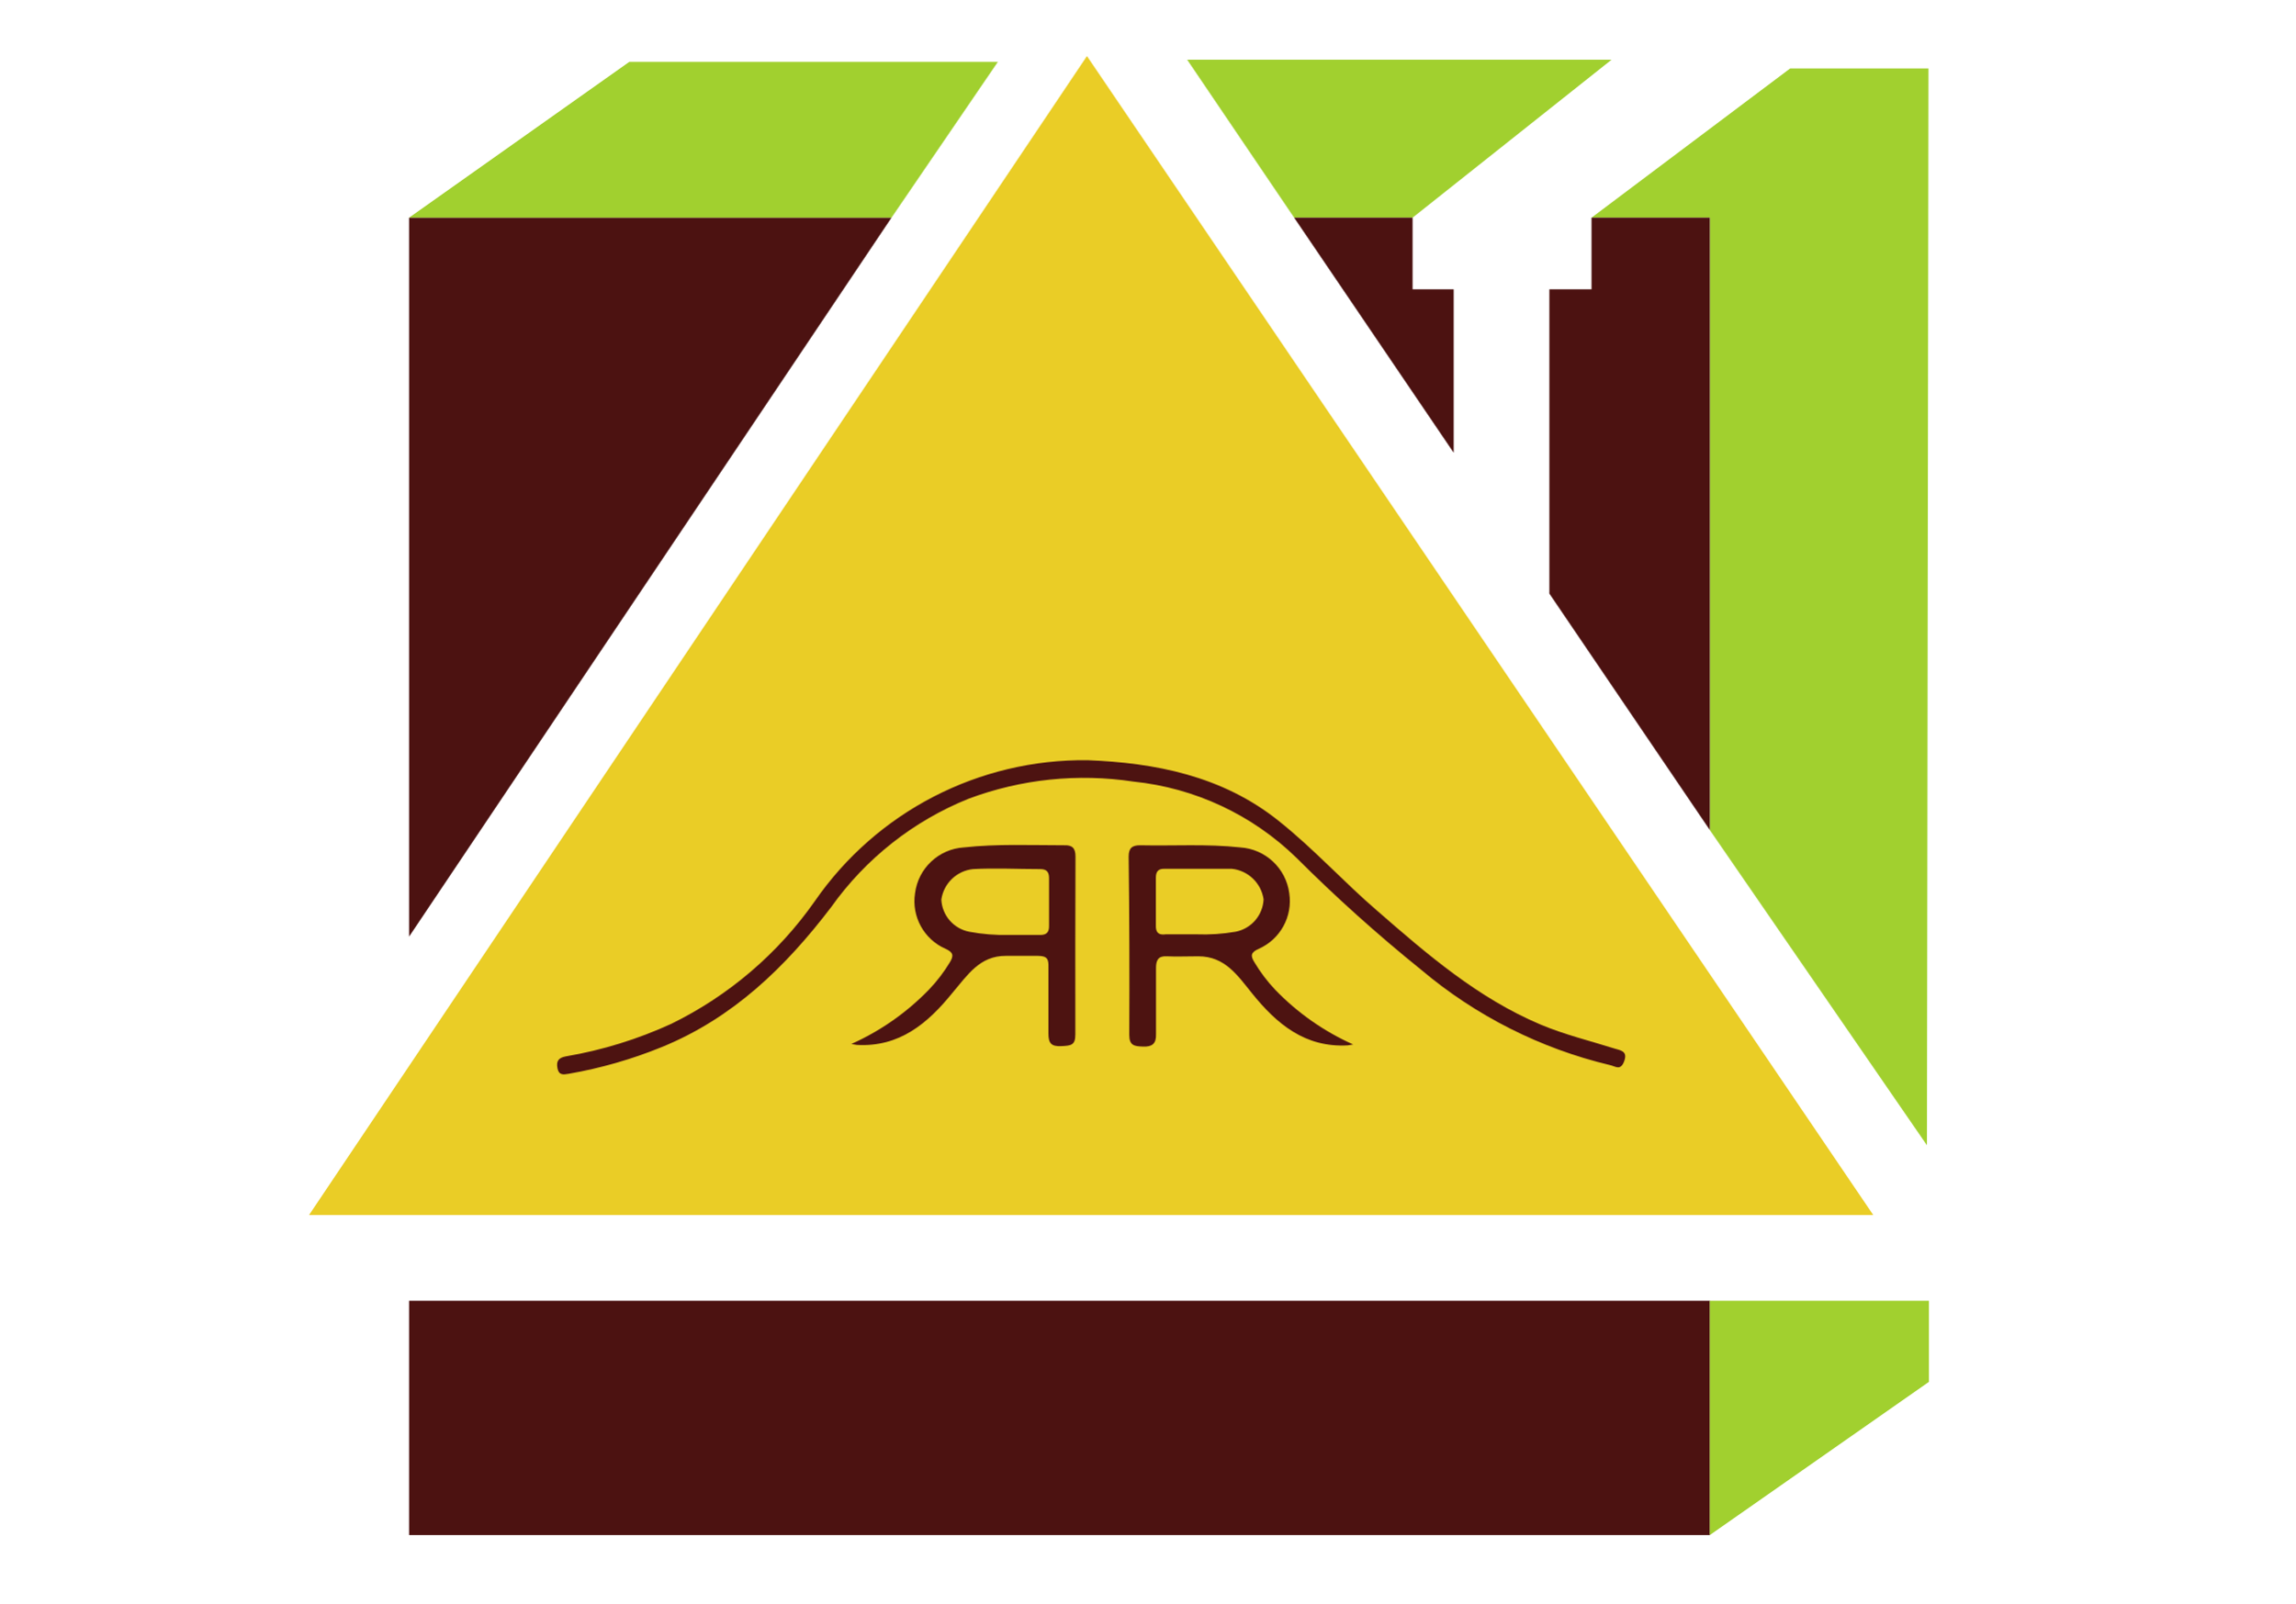
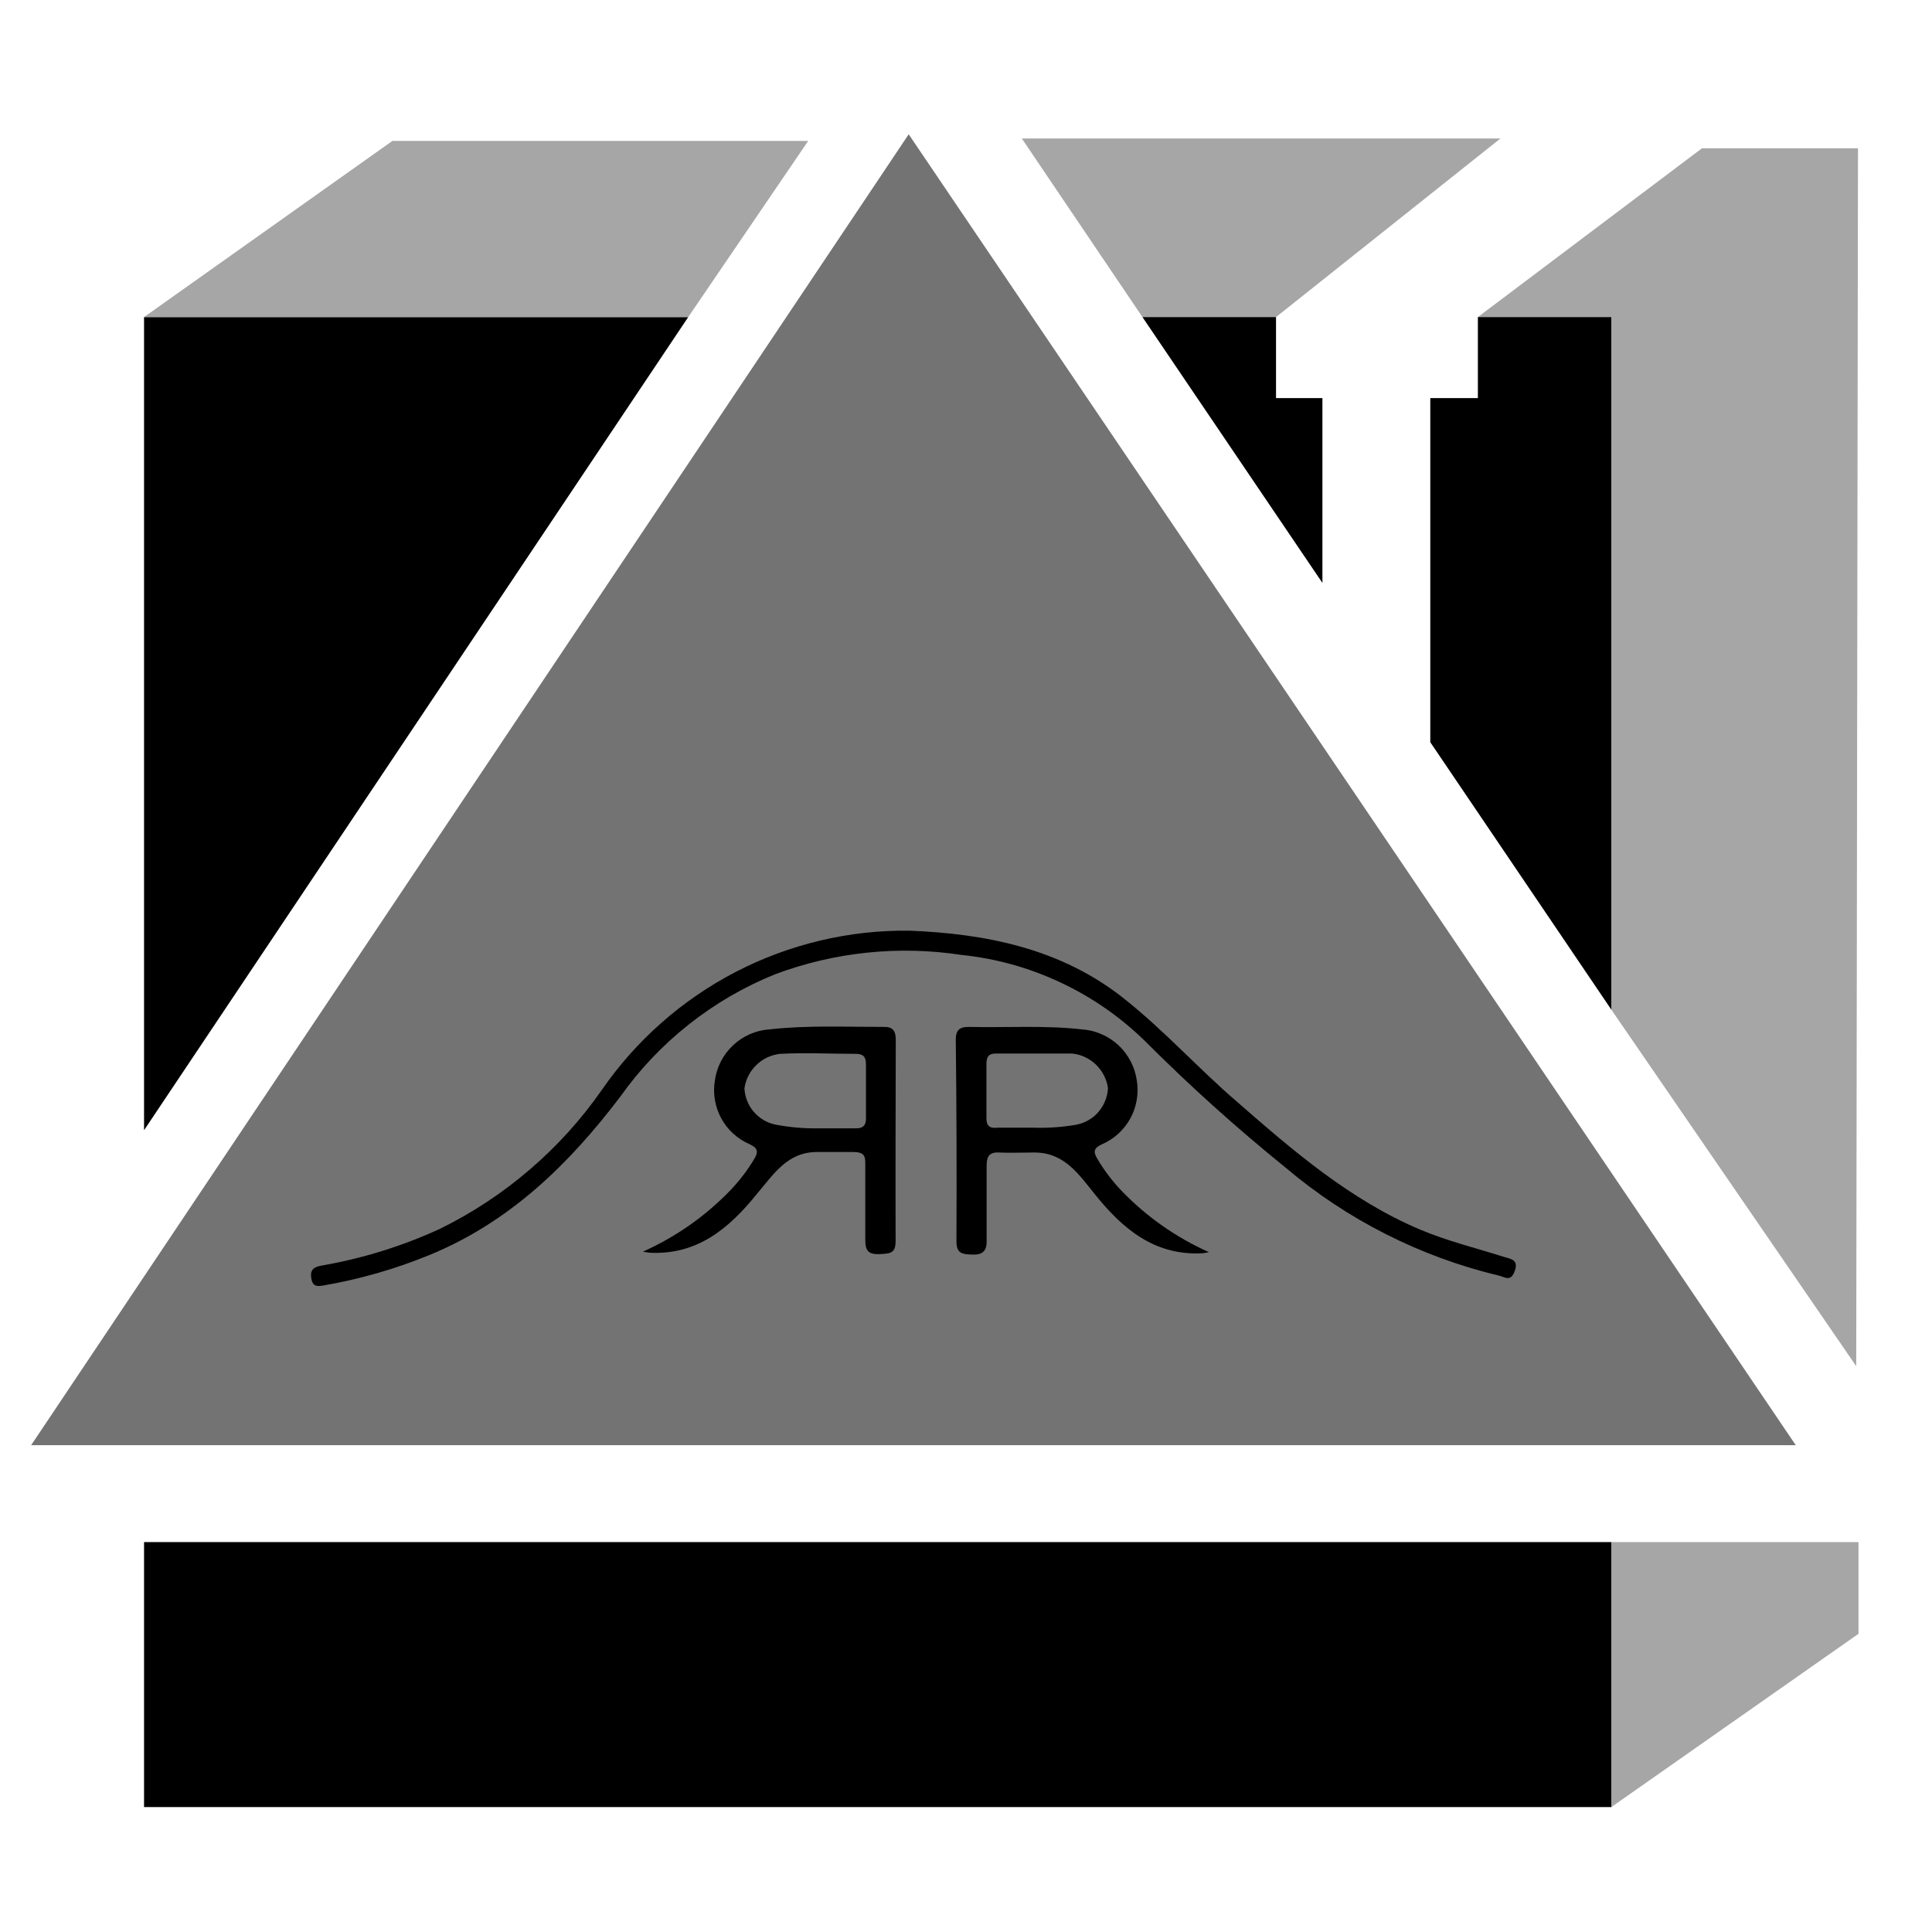
- <svg xmlns="http://www.w3.org/2000/svg" viewBox="0 0 150.19 105">
-   <defs>
-     <style>.cls-1{fill:#4c1211;}.cls-2{fill:#eacd26;}.cls-3{fill:#a1d02f;}.cls-4{fill:#4d1311;}</style>
-   </defs>
-   <g id="Calque_3" data-name="Calque 3">
-     <rect class="cls-1" x="26.77" y="85.16" width="85.13" height="15.34" />
-     <polygon class="cls-1" points="58.34 14.25 26.77 14.25 26.77 61.32 58.34 14.25" />
-     <polygon class="cls-2" points="71.13 3.67 122.59 79.55 20.22 79.55 71.13 3.67" />
-     <polygon class="cls-3" points="41.18 4.05 26.77 14.25 58.34 14.25 65.3 4.05 41.18 4.05" />
-     <polygon class="cls-3" points="77.69 3.91 84.69 14.25 92.44 14.25 105.46 3.91 77.69 3.91" />
-     <polygon class="cls-3" points="104.15 14.25 117.15 4.48 126.2 4.48 126.1 74.98 111.89 54.34 111.89 14.25 104.15 14.25" />
-     <polygon class="cls-1" points="95.13 18.94 92.44 18.94 92.44 14.25 84.69 14.25 95.13 29.64 95.13 18.94" />
-     <polygon class="cls-1" points="104.15 14.25 104.15 18.94 101.39 18.94 101.39 38.86 111.89 54.34 111.89 14.25 104.15 14.25" />
-     <polygon class="cls-3" points="111.89 85.16 111.89 100.5 126.23 90.47 126.23 85.16 111.89 85.16" />
-     <path class="cls-4" d="M71.18,49.77c4.34.17,8.81,1,12.53,4,2.27,1.81,4.25,4,6.44,5.88,3.28,2.86,6.59,5.71,10.67,7.43,1.57.66,3.22,1.06,4.84,1.57.39.12.87.16.63.82s-.57.34-.94.26A29.91,29.91,0,0,1,93,63.49a103,103,0,0,1-8.15-7.32,17.9,17.9,0,0,0-10.68-5,21.55,21.55,0,0,0-10.78,1.12,20.36,20.36,0,0,0-9,7.1c-3,3.94-6.43,7.26-11.08,9.16a29.43,29.43,0,0,1-6.09,1.75c-.35.06-.65.11-.74-.36s.06-.69.56-.78a27.79,27.79,0,0,0,6.89-2.13A24.77,24.77,0,0,0,53.32,59,21.39,21.39,0,0,1,71.18,49.77Z" />
-     <path class="cls-4" d="M70.38,56.09c0-.55-.19-.77-.74-.75-2.19,0-4.38-.1-6.56.14a3.44,3.44,0,0,0-3.2,3,3.4,3.4,0,0,0,2,3.64c.51.23.54.45.28.88a10.23,10.23,0,0,1-1.36,1.78,16.36,16.36,0,0,1-5.09,3.57l.36.06c2.79.16,4.65-1.42,6.25-3.4,1-1.17,1.78-2.44,3.52-2.43.69,0,1.38,0,2.06,0s.72.25.71.77c0,1.44,0,2.88,0,4.32,0,.64.19.85.84.82s.92-.06.92-.77C70.36,63.86,70.37,60,70.38,56.09ZM68,61.21c-.62,0-1.24,0-2,0A12.41,12.41,0,0,1,63.42,61a2.26,2.26,0,0,1-1.82-2.1,2.34,2.34,0,0,1,2.07-2c1.46-.08,2.94,0,4.4,0,.42,0,.58.18.58.59,0,1.05,0,2.09,0,3.13C68.66,61.08,68.44,61.23,68,61.21Z" />
-     <path class="cls-4" d="M73.9,67.75c0,.71.33.75.91.77s.86-.18.84-.82c0-1.44,0-2.88,0-4.32,0-.52.14-.8.71-.77s1.38,0,2.06,0c1.75,0,2.57,1.26,3.52,2.43,1.61,2,3.47,3.56,6.26,3.4l.35-.06a16.36,16.36,0,0,1-5.09-3.57A10.17,10.17,0,0,1,82.09,63c-.27-.43-.24-.65.28-.88a3.42,3.42,0,0,0,2-3.64,3.46,3.46,0,0,0-3.21-3c-2.18-.24-4.37-.09-6.55-.14-.55,0-.75.2-.75.75Q73.93,61.91,73.9,67.75Zm1.74-7.15c0-1,0-2.08,0-3.13,0-.41.15-.6.57-.59,1.47,0,2.94,0,4.4,0a2.35,2.35,0,0,1,2.08,2A2.27,2.27,0,0,1,80.86,61a12.27,12.27,0,0,1-2.57.17c-.77,0-1.39,0-2,0C75.84,61.23,75.63,61.08,75.64,60.6Z" />
-   </g>
+ <svg xmlns="http://www.w3.org/2000/svg" width="150" viewBox="0 0 150 150" height="150" version="1.0">
+   <path d="M 11.184 119.727 L 125.113 119.727 L 125.113 140.301 L 11.184 140.301 Z M 11.184 119.727" />
+   <path d="M 53.434 24.617 L 11.184 24.617 L 11.184 87.75 Z M 53.434 24.617" />
+   <path fill="#737373" d="M 70.551 10.426 L 139.422 112.203 L 2.418 112.203 Z M 70.551 10.426" />
+   <path fill="#A6A6A6" d="M 30.469 10.938 L 11.184 24.617 L 53.434 24.617 L 62.75 10.938 Z M 30.469 10.938" />
+   <path fill="#A6A6A6" d="M 79.332 10.75 L 88.699 24.617 L 99.07 24.617 L 116.496 10.75 Z M 79.332 10.75" />
+   <path fill="#A6A6A6" d="M 114.742 24.617 L 132.141 11.512 L 144.254 11.512 L 144.117 106.07 L 125.102 78.387 L 125.102 24.617 Z M 114.742 24.617" />
+   <path d="M 102.672 30.906 L 99.07 30.906 L 99.07 24.617 L 88.699 24.617 L 102.672 45.258 Z M 102.672 30.906" />
+   <path d="M 114.742 24.617 L 114.742 30.906 L 111.047 30.906 L 111.047 57.625 L 125.102 78.387 L 125.102 24.617 Z M 114.742 24.617" />
+   <path fill="#A6A6A6" d="M 125.102 119.727 L 125.102 140.301 L 144.293 126.848 L 144.293 119.727 Z M 125.102 119.727" />
+   <path d="M 70.617 72.258 C 76.426 72.488 82.41 73.602 87.387 77.625 C 90.426 80.051 93.074 82.988 96.008 85.512 C 100.395 89.348 104.824 93.168 110.285 95.477 C 112.387 96.359 114.594 96.898 116.762 97.582 C 117.285 97.742 117.926 97.797 117.605 98.68 C 117.285 99.566 116.844 99.137 116.348 99.031 C 113.305 98.301 110.387 97.23 107.594 95.816 C 104.801 94.402 102.211 92.684 99.82 90.66 C 96.012 87.582 92.375 84.309 88.914 80.844 C 86.977 78.949 84.785 77.426 82.332 76.277 C 79.883 75.125 77.312 74.414 74.621 74.137 C 72.191 73.766 69.754 73.711 67.312 73.965 C 64.867 74.219 62.496 74.777 60.191 75.637 C 57.773 76.613 55.535 77.914 53.488 79.531 C 51.438 81.152 49.66 83.027 48.148 85.16 C 44.133 90.445 39.543 94.898 33.32 97.449 C 30.688 98.523 27.973 99.309 25.168 99.793 C 24.703 99.875 24.301 99.941 24.18 99.312 C 24.059 98.68 24.258 98.387 24.93 98.266 C 28.125 97.715 31.199 96.766 34.148 95.41 C 36.664 94.176 38.984 92.645 41.113 90.82 C 43.242 88.996 45.109 86.938 46.715 84.637 C 48.051 82.703 49.598 80.961 51.359 79.406 C 53.121 77.855 55.043 76.539 57.125 75.457 C 59.211 74.379 61.395 73.57 63.676 73.027 C 65.957 72.484 68.273 72.23 70.617 72.258 Z M 70.617 72.258" />
+   <path d="M 69.547 80.734 C 69.547 79.996 69.293 79.703 68.559 79.73 C 65.625 79.73 62.695 79.594 59.777 79.918 C 59.242 79.949 58.73 80.074 58.238 80.285 C 57.746 80.5 57.305 80.789 56.914 81.156 C 56.523 81.523 56.207 81.945 55.961 82.426 C 55.719 82.902 55.562 83.41 55.496 83.941 C 55.418 84.438 55.422 84.938 55.512 85.434 C 55.598 85.93 55.762 86.398 56.004 86.84 C 56.246 87.281 56.551 87.672 56.926 88.012 C 57.297 88.352 57.711 88.621 58.172 88.824 C 58.855 89.133 58.895 89.426 58.547 90.004 C 58.027 90.867 57.422 91.66 56.727 92.391 C 54.766 94.426 52.492 96.023 49.914 97.18 L 50.398 97.258 C 54.129 97.473 56.621 95.355 58.762 92.699 C 60.098 91.129 61.145 89.426 63.473 89.441 C 64.395 89.441 65.32 89.441 66.23 89.441 C 67.141 89.441 67.191 89.777 67.18 90.473 C 67.18 92.406 67.18 94.336 67.18 96.266 C 67.18 97.125 67.434 97.406 68.305 97.367 C 69.172 97.328 69.535 97.285 69.535 96.336 C 69.52 91.156 69.535 85.98 69.547 80.734 Z M 66.363 87.602 C 65.531 87.602 64.703 87.602 63.688 87.602 C 62.523 87.629 61.375 87.535 60.234 87.32 C 59.902 87.254 59.59 87.137 59.301 86.969 C 59.008 86.801 58.754 86.586 58.531 86.332 C 58.312 86.078 58.137 85.793 58.012 85.48 C 57.887 85.168 57.816 84.84 57.797 84.504 C 57.848 84.156 57.949 83.828 58.109 83.516 C 58.266 83.207 58.473 82.93 58.723 82.688 C 58.973 82.441 59.258 82.246 59.574 82.098 C 59.891 81.953 60.223 81.859 60.566 81.82 C 62.523 81.715 64.504 81.82 66.457 81.82 C 67.02 81.82 67.234 82.062 67.234 82.613 C 67.234 84.02 67.234 85.418 67.234 86.812 C 67.246 87.43 66.953 87.629 66.363 87.602 Z M 66.363 87.602" />
+   <path d="M 74.258 96.375 C 74.258 97.328 74.699 97.379 75.477 97.406 C 76.254 97.434 76.629 97.164 76.602 96.309 C 76.602 94.375 76.602 92.445 76.602 90.512 C 76.602 89.816 76.789 89.441 77.551 89.48 C 78.312 89.52 79.398 89.48 80.309 89.48 C 82.648 89.48 83.746 91.172 85.02 92.738 C 87.172 95.422 89.664 97.516 93.395 97.301 L 93.863 97.219 C 91.285 96.062 89.016 94.469 87.055 92.43 C 86.352 91.691 85.738 90.883 85.219 90.004 C 84.859 89.426 84.898 89.133 85.594 88.824 C 86.055 88.621 86.469 88.348 86.84 88.008 C 87.207 87.668 87.516 87.277 87.758 86.836 C 88 86.395 88.164 85.926 88.25 85.43 C 88.34 84.934 88.348 84.438 88.27 83.941 C 88.199 83.41 88.043 82.902 87.797 82.426 C 87.551 81.949 87.234 81.523 86.84 81.156 C 86.449 80.793 86.008 80.5 85.516 80.289 C 85.023 80.074 84.512 79.953 83.977 79.918 C 81.059 79.594 78.125 79.797 75.207 79.73 C 74.473 79.73 74.207 79.996 74.207 80.734 C 74.266 85.941 74.285 91.152 74.258 96.375 Z M 76.586 86.785 C 76.586 85.441 76.586 83.996 76.586 82.586 C 76.586 82.035 76.789 81.781 77.352 81.797 C 79.316 81.797 81.285 81.797 83.238 81.797 C 83.586 81.832 83.918 81.922 84.234 82.07 C 84.555 82.219 84.836 82.414 85.09 82.656 C 85.34 82.902 85.547 83.18 85.707 83.488 C 85.867 83.801 85.973 84.129 86.023 84.477 C 86.008 84.816 85.934 85.145 85.809 85.461 C 85.684 85.777 85.508 86.066 85.289 86.324 C 85.066 86.582 84.809 86.797 84.516 86.965 C 84.219 87.137 83.906 87.254 83.574 87.32 C 82.434 87.52 81.289 87.594 80.133 87.551 C 79.102 87.551 78.273 87.551 77.457 87.551 C 76.855 87.629 76.574 87.43 76.586 86.785 Z M 76.586 86.785" />
</svg>
